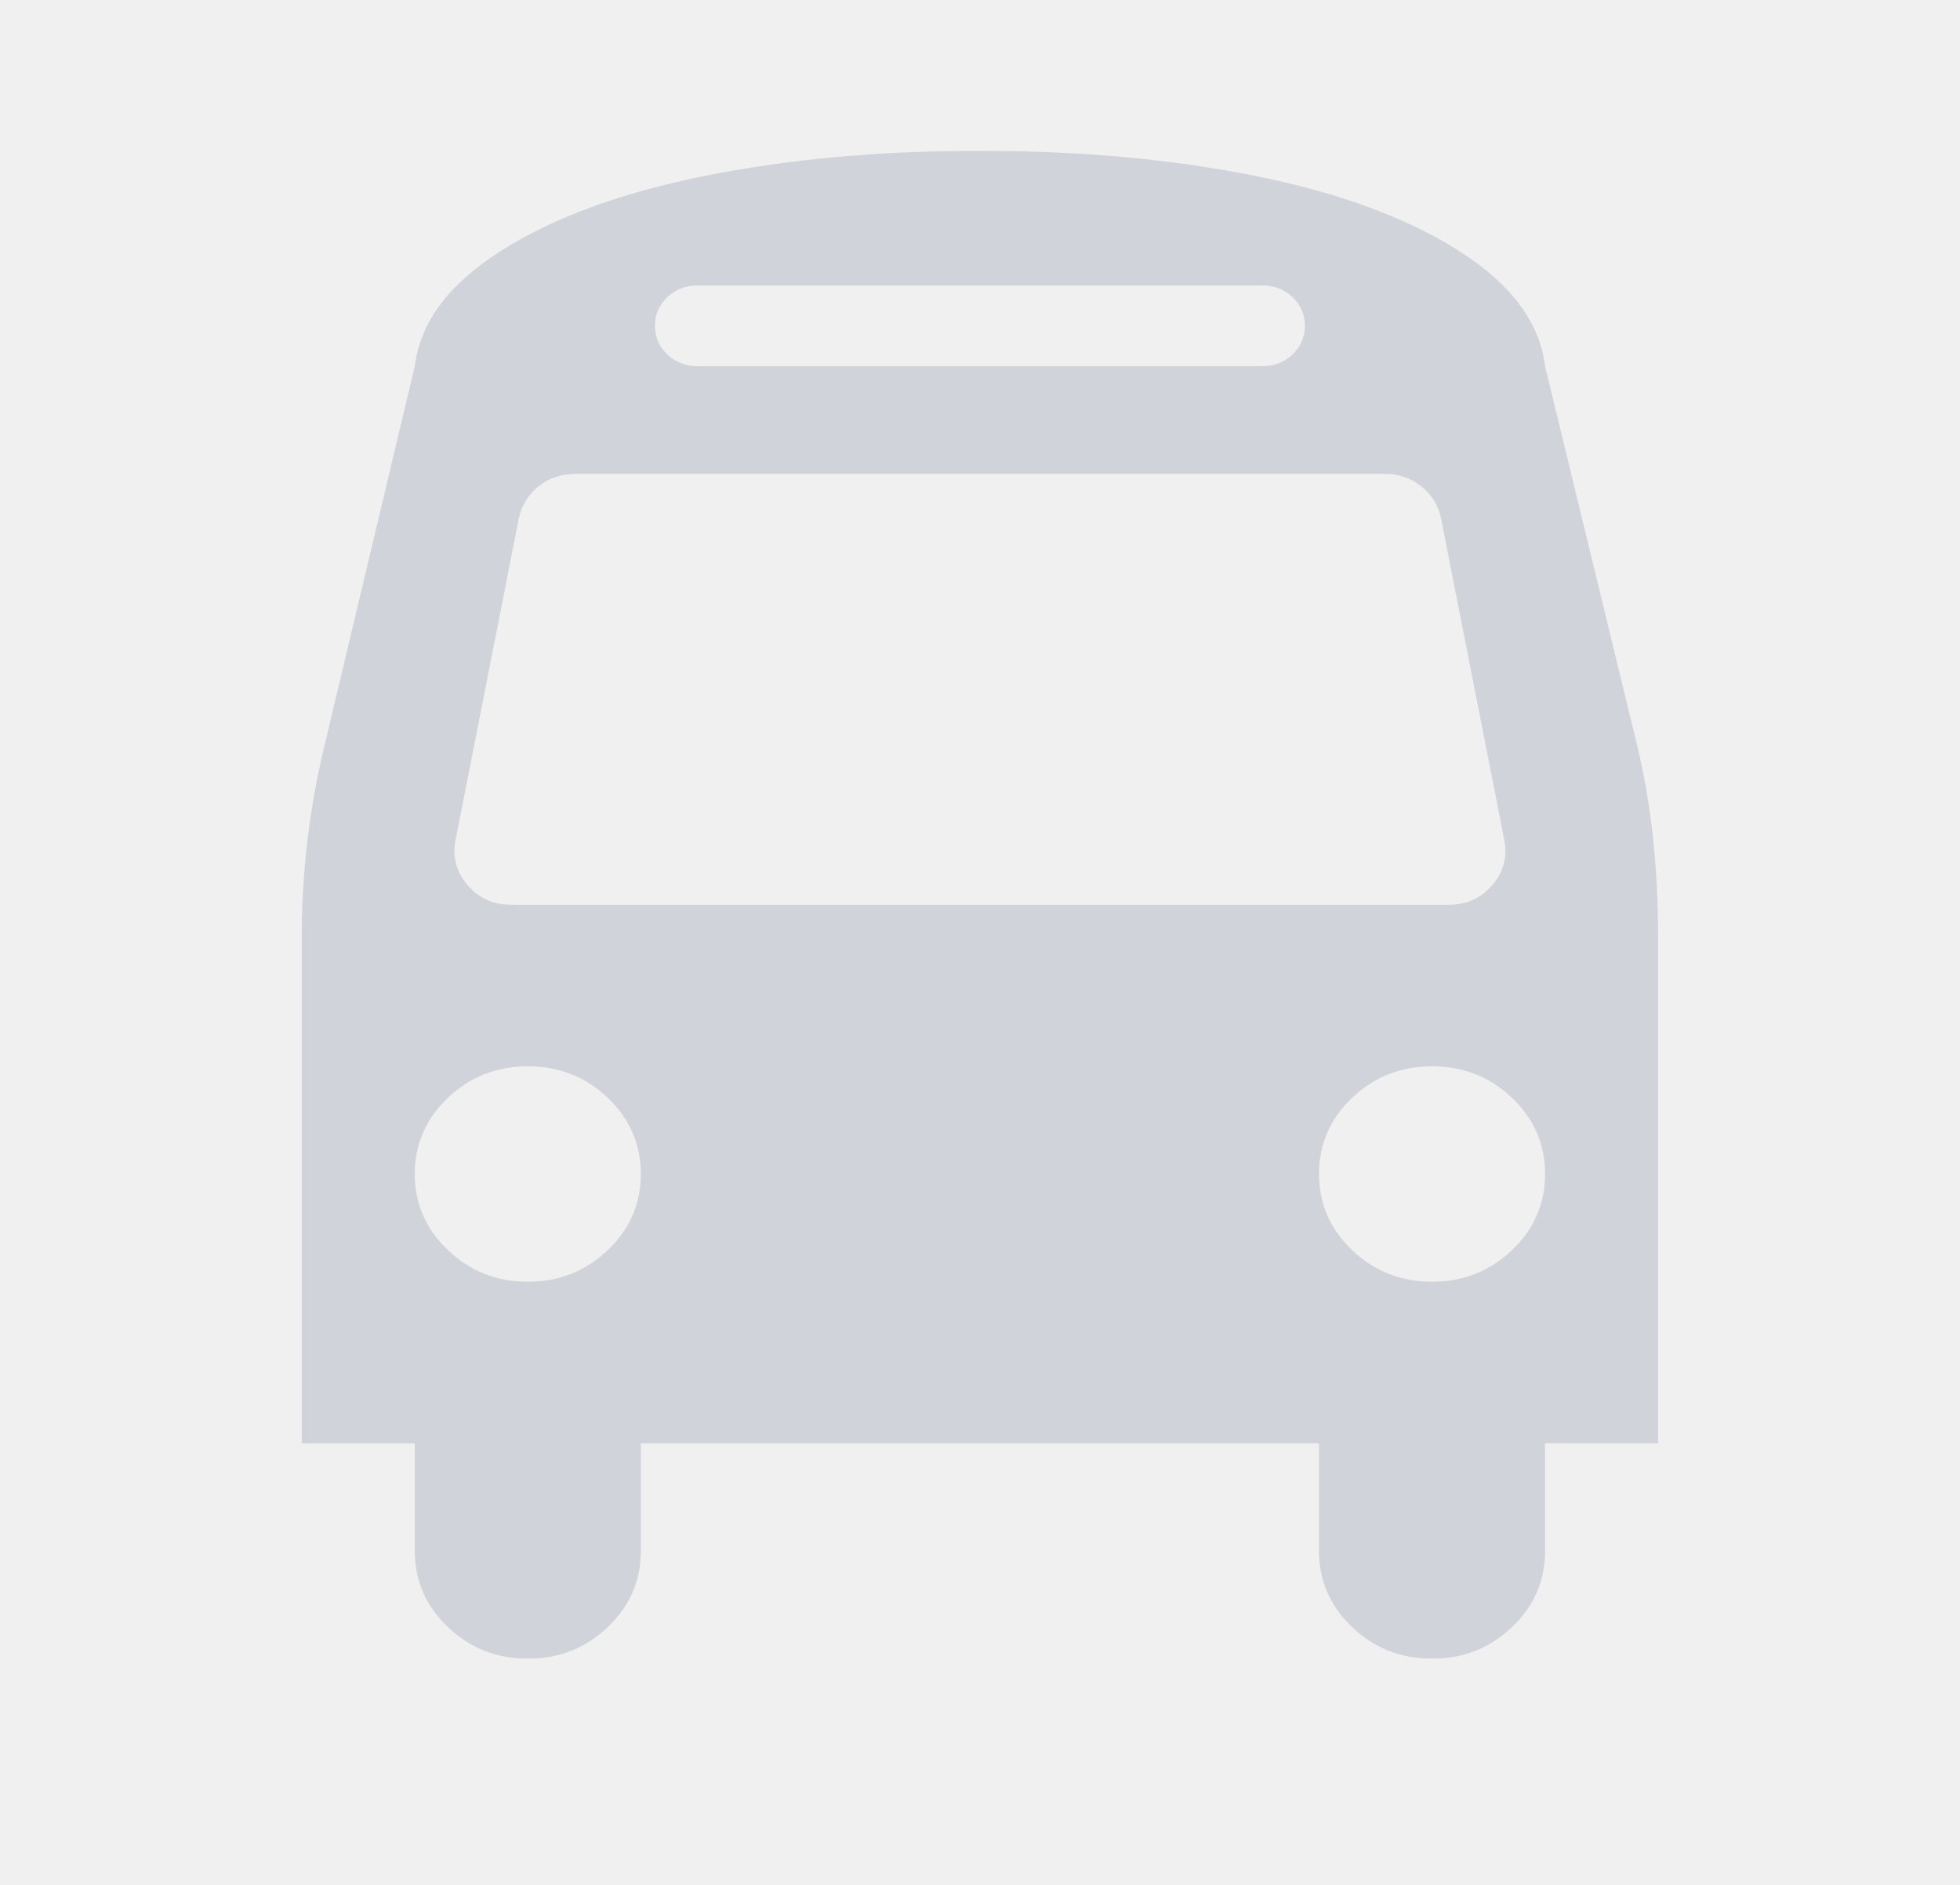
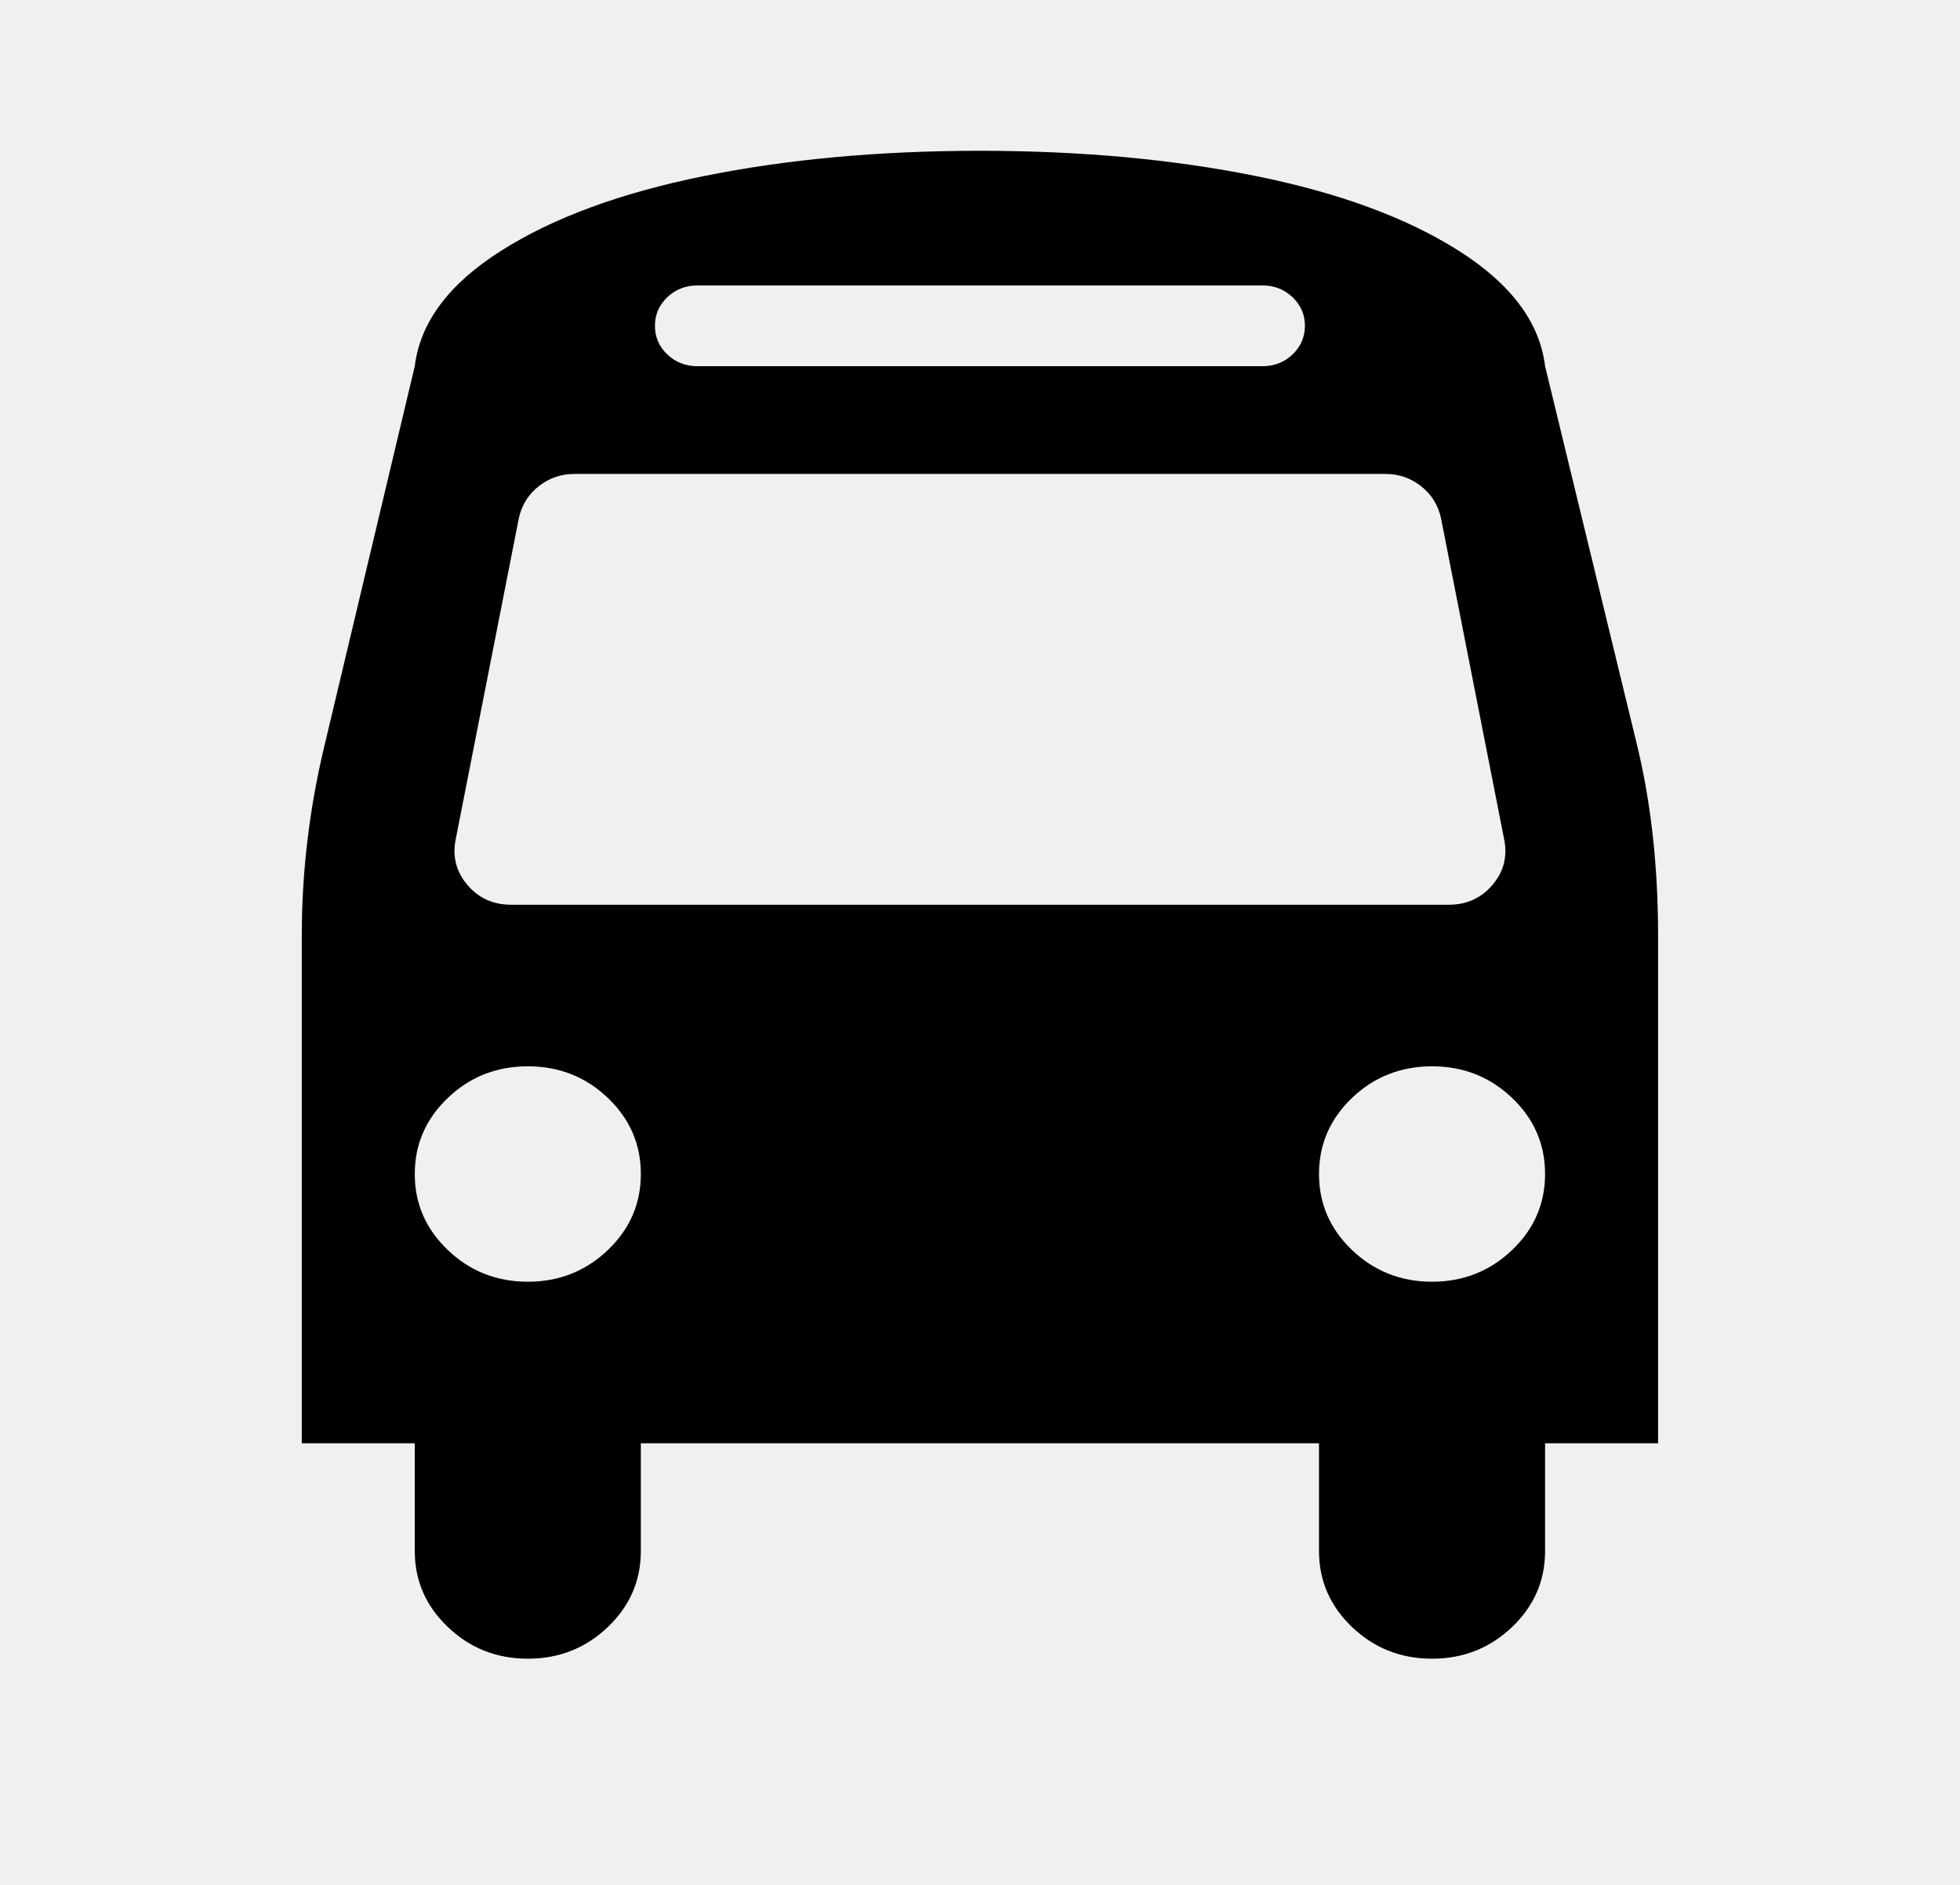
- <svg xmlns="http://www.w3.org/2000/svg" width="26" height="25" viewBox="0 0 26 25" fill="none">
-   <g clip-path="url(#clip0_29876_1667)">
-     <path opacity="0.15" d="M8.501 15.571C8.501 15.177 8.355 14.84 8.062 14.561C7.769 14.282 7.416 14.143 7.002 14.143C6.588 14.143 6.234 14.282 5.942 14.561C5.649 14.84 5.502 15.177 5.502 15.571C5.502 15.966 5.649 16.302 5.942 16.581C6.234 16.86 6.588 17 7.002 17C7.416 17 7.769 16.86 8.062 16.581C8.355 16.302 8.501 15.966 8.501 15.571ZM20.496 15.571C20.496 15.177 20.35 14.84 20.057 14.561C19.764 14.282 19.41 14.143 18.997 14.143C18.583 14.143 18.229 14.282 17.936 14.561C17.644 14.84 17.497 15.177 17.497 15.571C17.497 15.966 17.644 16.302 17.936 16.581C18.229 16.86 18.583 17 18.997 17C19.41 17 19.764 16.86 20.057 16.581C20.35 16.302 20.496 15.966 20.496 15.571ZM19.957 11.152L19.114 6.866C19.075 6.695 18.987 6.555 18.85 6.448C18.713 6.34 18.555 6.286 18.376 6.286H7.622C7.443 6.286 7.285 6.34 7.148 6.448C7.011 6.555 6.924 6.695 6.884 6.866L6.041 11.152C6.002 11.375 6.057 11.572 6.205 11.743C6.353 11.914 6.545 12 6.779 12H19.219C19.453 12 19.645 11.914 19.793 11.743C19.942 11.572 19.996 11.375 19.957 11.152ZM17.31 4.321C17.31 4.173 17.255 4.046 17.146 3.942C17.037 3.838 16.904 3.786 16.748 3.786H9.251C9.095 3.786 8.962 3.838 8.852 3.942C8.743 4.046 8.688 4.173 8.688 4.321C8.688 4.47 8.743 4.597 8.852 4.701C8.962 4.805 9.095 4.857 9.251 4.857H16.748C16.904 4.857 17.037 4.805 17.146 4.701C17.255 4.597 17.31 4.47 17.31 4.321ZM21.995 12.413V19.143H20.496V20.571C20.496 20.966 20.35 21.302 20.057 21.581C19.764 21.86 19.41 22 18.997 22C18.583 22 18.229 21.86 17.936 21.581C17.644 21.302 17.497 20.966 17.497 20.571V19.143H8.501V20.571C8.501 20.966 8.355 21.302 8.062 21.581C7.769 21.86 7.416 22 7.002 22C6.588 22 6.234 21.86 5.942 21.581C5.649 21.302 5.502 20.966 5.502 20.571V19.143H4.003V12.413C4.003 11.58 4.1 10.75 4.296 9.924L5.502 4.857C5.573 4.277 5.953 3.767 6.644 3.328C7.335 2.889 8.234 2.558 9.339 2.335C10.444 2.112 11.664 2 12.999 2C14.335 2 15.555 2.112 16.66 2.335C17.765 2.558 18.663 2.889 19.354 3.328C20.045 3.767 20.426 4.277 20.496 4.857L21.726 9.924C21.906 10.683 21.995 11.513 21.995 12.413Z" fill="#1D2E5B" />
-   </g>
-   <defs>
-     <clipPath id="clip0_29876_1667">
-       <rect width="18" height="20" fill="white" transform="translate(4 2)" />
-     </clipPath>
-   </defs>
+ <svg xmlns="http://www.w3.org/2000/svg" width="26" height="25" viewBox="0 0 26 25" fill="currentColor">
+   <path d="M8.501 15.571C8.501 15.177 8.355 14.84 8.062 14.561C7.769 14.282 7.416 14.143 7.002 14.143C6.588 14.143 6.234 14.282 5.942 14.561C5.649 14.84 5.502 15.177 5.502 15.571C5.502 15.966 5.649 16.302 5.942 16.581C6.234 16.86 6.588 17 7.002 17C7.416 17 7.769 16.86 8.062 16.581C8.355 16.302 8.501 15.966 8.501 15.571ZM20.496 15.571C20.496 15.177 20.35 14.84 20.057 14.561C19.764 14.282 19.41 14.143 18.997 14.143C18.583 14.143 18.229 14.282 17.936 14.561C17.644 14.84 17.497 15.177 17.497 15.571C17.497 15.966 17.644 16.302 17.936 16.581C18.229 16.86 18.583 17 18.997 17C19.41 17 19.764 16.86 20.057 16.581C20.35 16.302 20.496 15.966 20.496 15.571ZM19.957 11.152L19.114 6.866C19.075 6.695 18.987 6.555 18.85 6.448C18.713 6.34 18.555 6.286 18.376 6.286H7.622C7.443 6.286 7.285 6.34 7.148 6.448C7.011 6.555 6.924 6.695 6.884 6.866L6.041 11.152C6.002 11.375 6.057 11.572 6.205 11.743C6.353 11.914 6.545 12 6.779 12H19.219C19.453 12 19.645 11.914 19.793 11.743C19.942 11.572 19.996 11.375 19.957 11.152ZM17.31 4.321C17.31 4.173 17.255 4.046 17.146 3.942C17.037 3.838 16.904 3.786 16.748 3.786H9.251C9.095 3.786 8.962 3.838 8.852 3.942C8.743 4.046 8.688 4.173 8.688 4.321C8.688 4.47 8.743 4.597 8.852 4.701C8.962 4.805 9.095 4.857 9.251 4.857H16.748C16.904 4.857 17.037 4.805 17.146 4.701C17.255 4.597 17.31 4.47 17.31 4.321ZM21.995 12.413V19.143H20.496V20.571C20.496 20.966 20.35 21.302 20.057 21.581C19.764 21.86 19.41 22 18.997 22C18.583 22 18.229 21.86 17.936 21.581C17.644 21.302 17.497 20.966 17.497 20.571V19.143H8.501V20.571C8.501 20.966 8.355 21.302 8.062 21.581C7.769 21.86 7.416 22 7.002 22C6.588 22 6.234 21.86 5.942 21.581C5.649 21.302 5.502 20.966 5.502 20.571V19.143H4.003V12.413C4.003 11.58 4.1 10.75 4.296 9.924L5.502 4.857C5.573 4.277 5.953 3.767 6.644 3.328C7.335 2.889 8.234 2.558 9.339 2.335C10.444 2.112 11.664 2 12.999 2C14.335 2 15.555 2.112 16.66 2.335C17.765 2.558 18.663 2.889 19.354 3.328C20.045 3.767 20.426 4.277 20.496 4.857L21.726 9.924C21.906 10.683 21.995 11.513 21.995 12.413Z" />
</svg>
